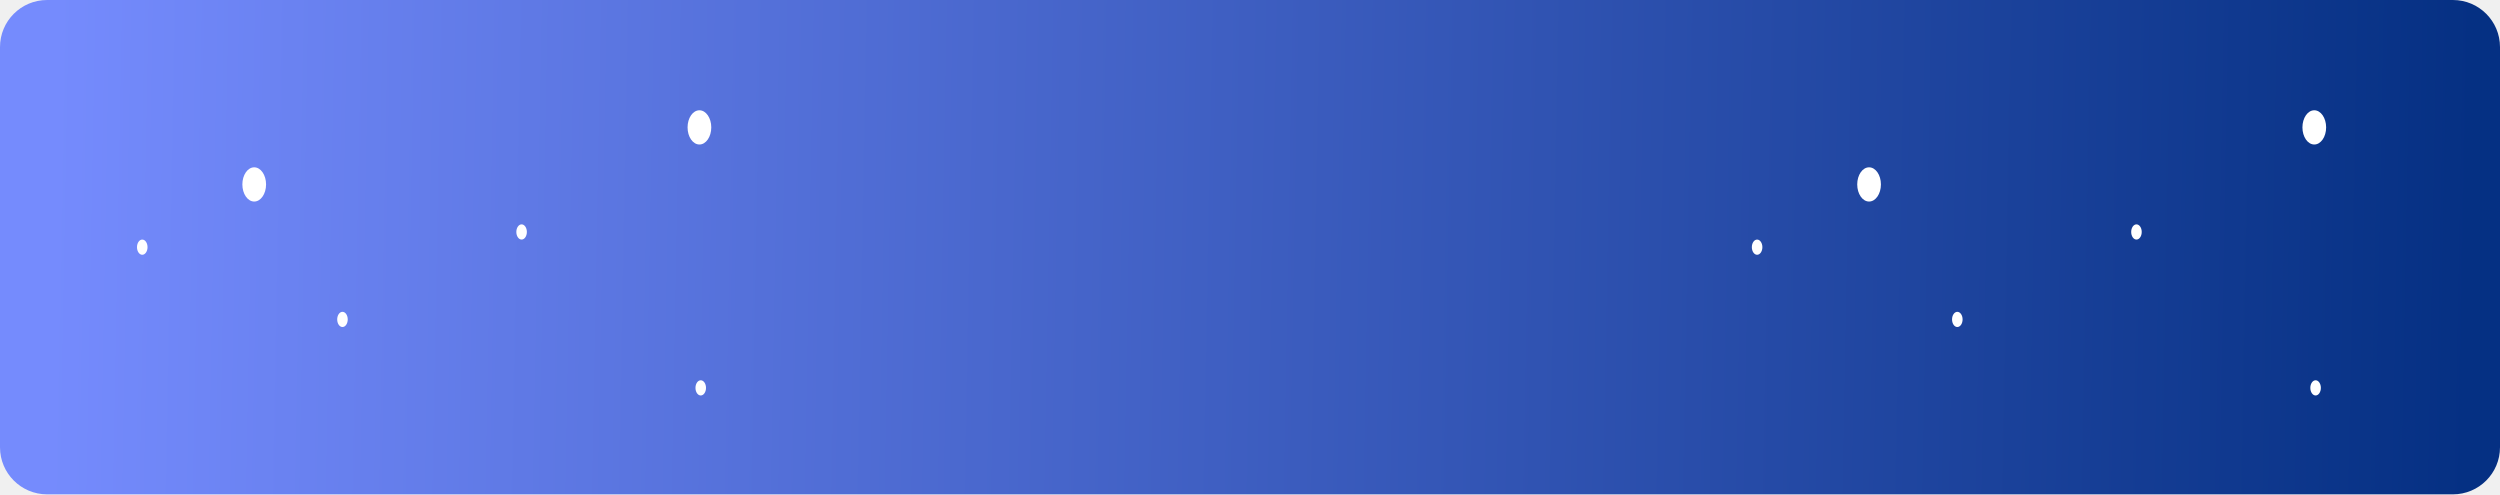
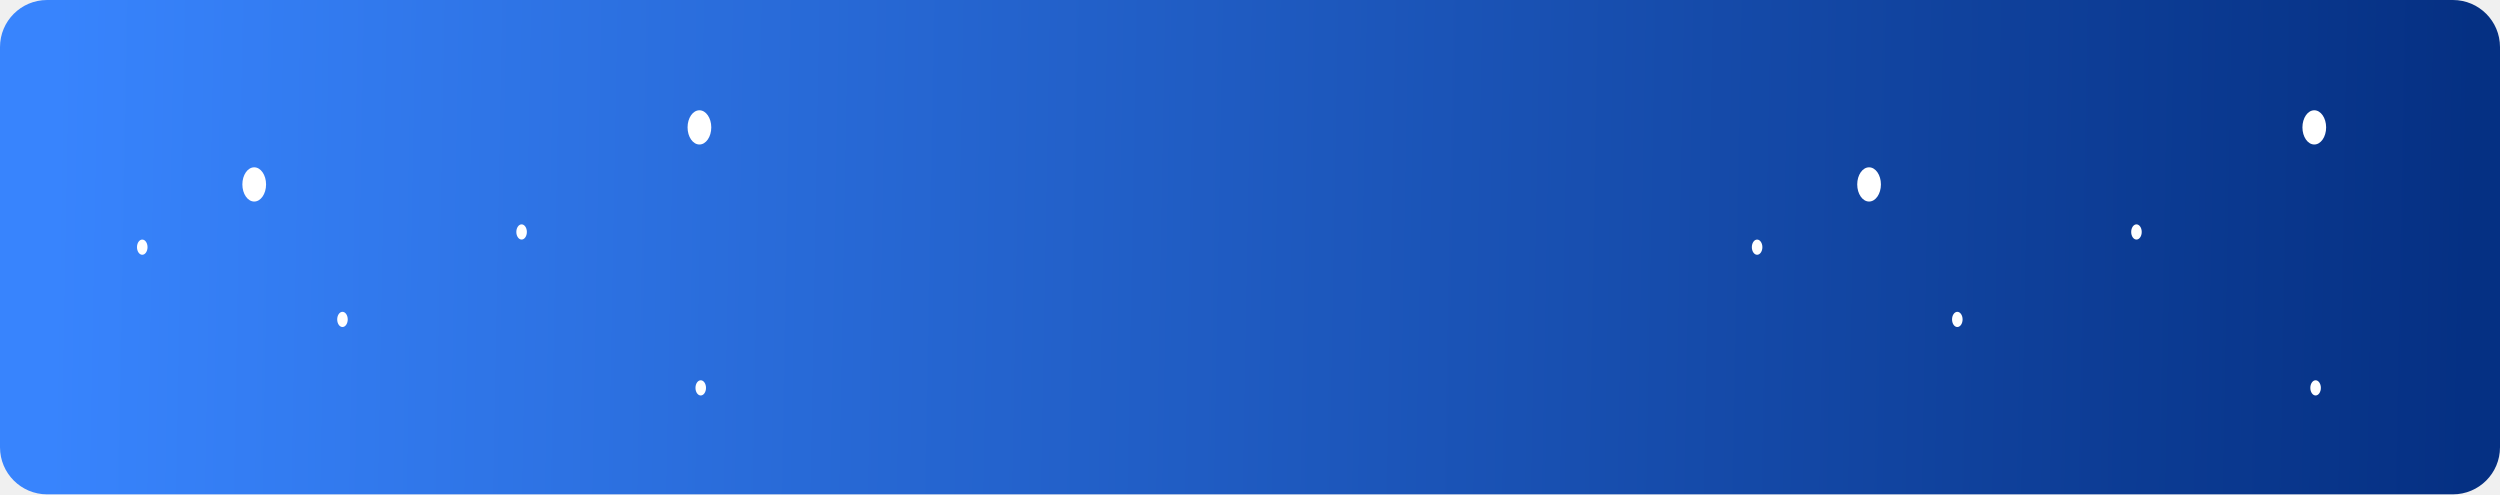
<svg xmlns="http://www.w3.org/2000/svg" width="531" height="105" viewBox="0 0 531 105" fill="none">
  <rect width="531" height="105" rx="10" fill="url(#paint0_linear_404_127)" />
  <ellipse cx="30.215" cy="52.5" rx="1.119" ry="1.615" fill="white" />
  <ellipse cx="373.211" cy="52.5" rx="1.119" ry="1.615" fill="white" />
  <ellipse cx="53.995" cy="39.173" rx="2.518" ry="3.635" fill="white" />
  <ellipse cx="396.991" cy="39.173" rx="2.518" ry="3.635" fill="white" />
  <ellipse cx="72.74" cy="67.846" rx="1.119" ry="1.615" fill="white" />
  <ellipse cx="415.735" cy="67.846" rx="1.119" ry="1.615" fill="white" />
  <ellipse cx="110.788" cy="49.269" rx="1.119" ry="1.615" fill="white" />
  <ellipse cx="453.784" cy="49.269" rx="1.119" ry="1.615" fill="white" />
  <ellipse cx="148.837" cy="82.385" rx="1.119" ry="1.615" fill="white" />
  <ellipse cx="491.832" cy="82.385" rx="1.119" ry="1.615" fill="white" />
  <ellipse cx="148.557" cy="27.058" rx="2.518" ry="3.635" fill="white" />
  <ellipse cx="491.553" cy="27.058" rx="2.518" ry="3.635" fill="white" />
  <defs>
    <linearGradient id="paint0_linear_404_127" x1="11.191" y1="32.712" x2="525.315" y2="42.212" gradientUnits="userSpaceOnUse">
-       <stop stop-color="#758BFD" />
+       <stop stop-color="#3884FD" />
      <stop offset="1" stop-color="#053083" />
    </linearGradient>
  </defs>
</svg>
